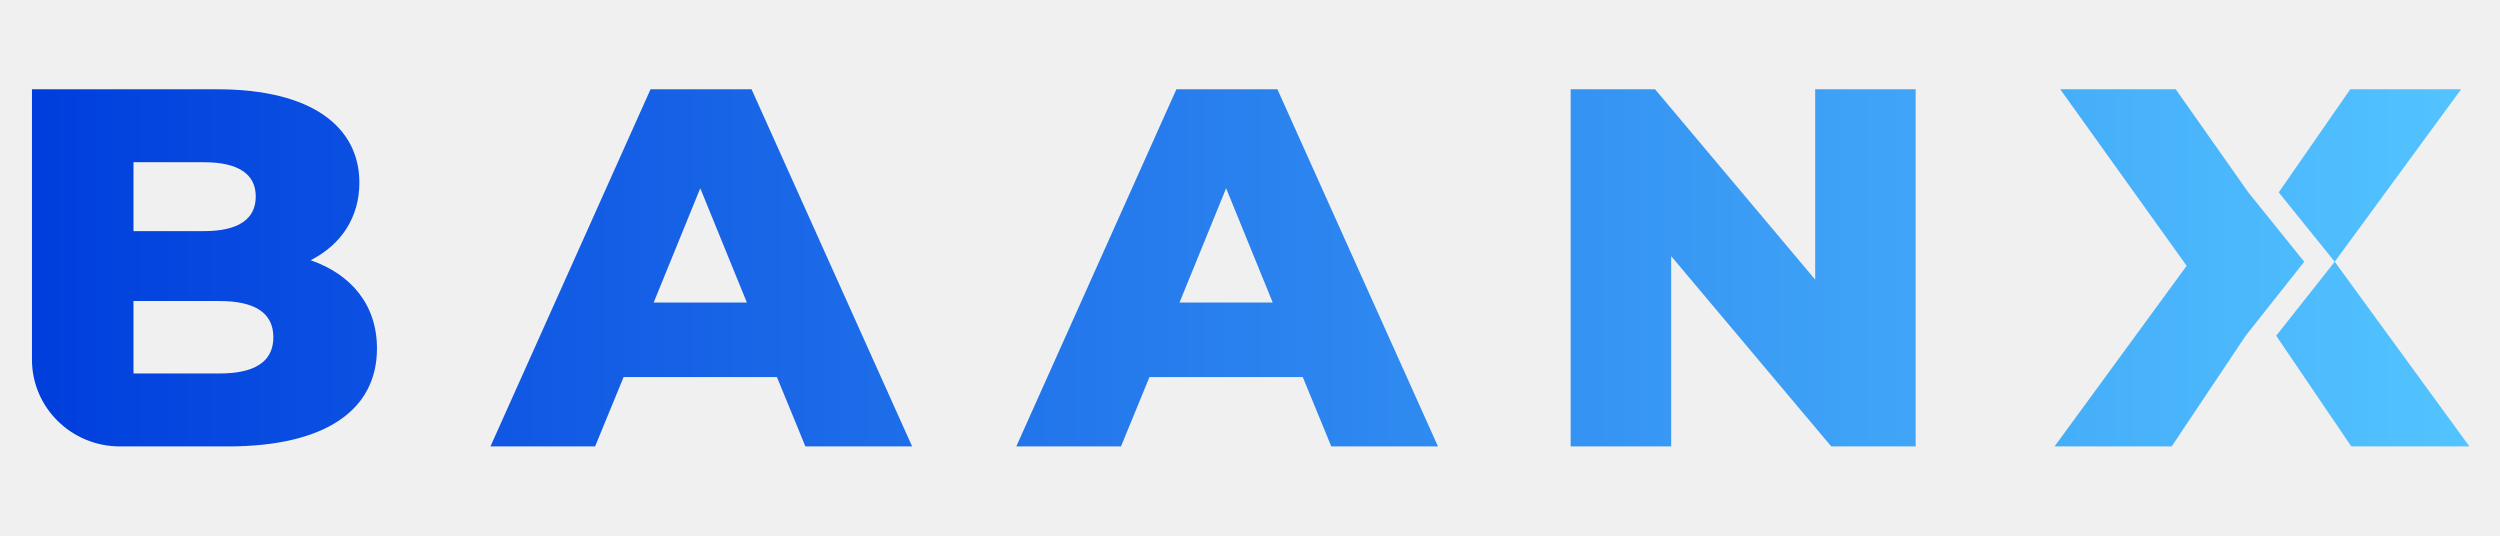
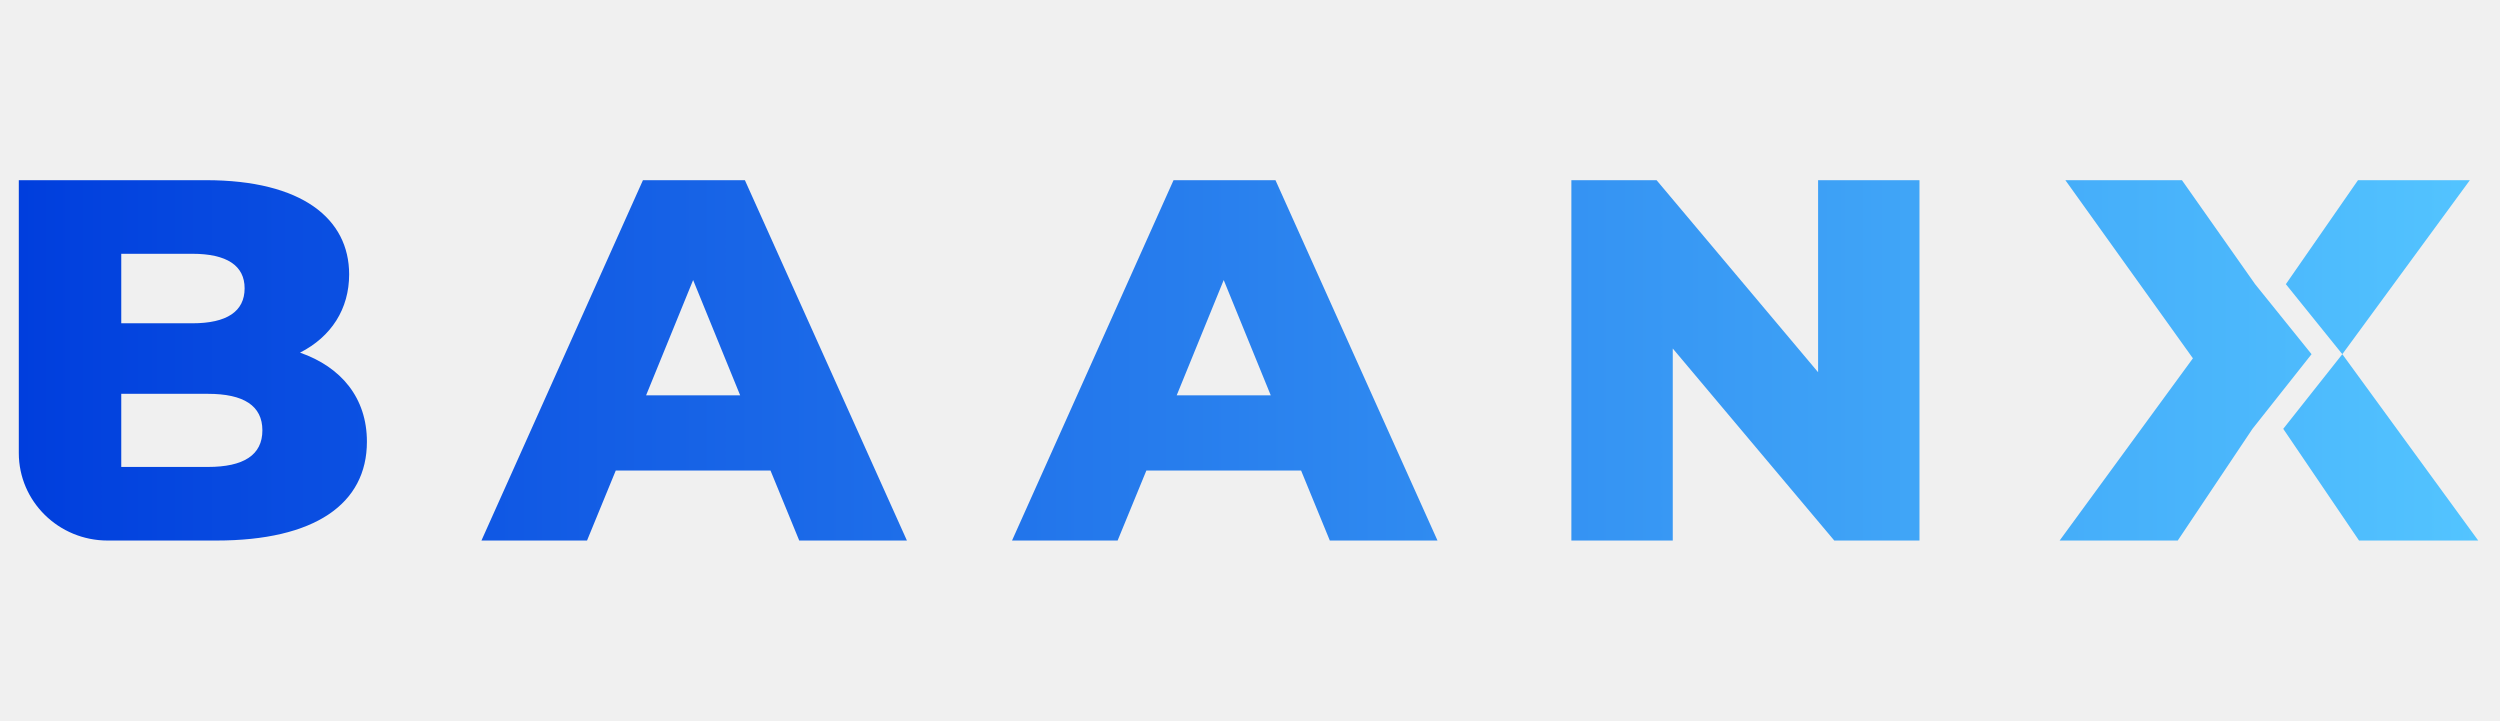
- <svg xmlns="http://www.w3.org/2000/svg" width="56" height="12" viewBox="0 0 56 12" fill="none">
-   <g clip-path="url(#clip0_7283_26220)">
-     <path fill-rule="evenodd" clip-rule="evenodd" d="M52.669 10L50.987 7.52L52.298 5.863L55.315 10H52.669ZM51.044 4.309L52.646 2H55.129L52.298 5.863L51.044 4.309ZM50.303 7.52L48.645 10H46.022L48.981 5.954L46.15 2H48.737L50.362 4.309L51.615 5.863L50.303 7.52ZM42.911 2V10H41.02L37.434 5.737V10H35.183V2H37.074L40.66 6.263V2H42.911ZM28.509 6.777L27.465 4.217L26.421 6.777H28.509ZM29.182 8.446H25.748L25.11 10H22.765L26.351 2H28.614L32.211 10H29.821L29.182 8.446ZM16.73 6.777L15.686 4.217L14.642 6.777H16.73ZM17.403 8.446H13.969L13.33 10H10.986L14.572 2H16.835L20.432 10H18.041L17.403 8.446ZM6.123 7.554C6.123 7.006 5.706 6.743 4.916 6.743H2.99V8.366H4.916C5.706 8.366 6.123 8.103 6.123 7.554ZM2.99 3.634V5.177H4.568C5.334 5.177 5.729 4.914 5.729 4.4C5.729 3.897 5.334 3.634 4.568 3.634H2.99ZM8.444 7.806C8.444 9.189 7.284 10 5.102 10H2.688C1.599 10 0.716 9.13 0.716 8.057V2H4.87C7.005 2 8.05 2.857 8.05 4.091C8.05 4.857 7.655 5.474 6.959 5.829C7.875 6.148 8.444 6.834 8.444 7.806Z" fill="url(#paint0_linear_7283_26220)" />
+ <svg xmlns="http://www.w3.org/2000/svg" width="111" height="32" viewBox="0 0 111 32" fill="none">
+   <g clip-path="url(#clip0_8336_23873)">
+     <path fill-rule="evenodd" clip-rule="evenodd" d="M104.741 24L101.376 19.04L103.999 15.726L110.033 24H104.741ZM101.492 12.617L104.695 8H109.662L103.999 15.726L101.492 12.617ZM100.01 19.04L96.692 24H91.448L97.365 15.909L91.702 8H96.878L100.127 12.617L102.633 15.726L100.01 19.04ZM85.225 8V24H81.442L74.271 15.474V24H69.769V8H73.552L80.723 16.526V8H85.225ZM56.422 17.554L54.333 12.434L52.245 17.554H56.422ZM57.768 20.891H50.899L49.622 24H44.934L52.105 8H56.631L63.825 24H59.044L57.768 20.891ZM32.864 17.554L30.775 12.434L28.686 17.554H32.864ZM34.21 20.891H27.34L26.064 24H21.376L28.547 8H33.073L40.267 24H35.486L34.21 20.891ZM11.65 19.108C11.65 18.011 10.814 17.486 9.236 17.486H5.384V20.732H9.236C10.814 20.732 11.65 20.206 11.65 19.108ZM5.384 11.268V14.354H8.54C10.072 14.354 10.861 13.829 10.861 12.8C10.861 11.794 10.072 11.268 8.54 11.268H5.384ZM16.291 19.611C16.291 22.377 13.97 24 9.607 24H4.78C2.601 24 0.835 22.261 0.835 20.115V8H9.143C13.414 8 15.502 9.714 15.502 12.183C15.502 13.714 14.713 14.949 13.321 15.657C15.154 16.297 16.291 17.669 16.291 19.611Z" fill="url(#paint0_linear_8336_23873)" />
  </g>
  <defs>
-     <linearGradient id="paint0_linear_7283_26220" x1="0.716" y1="10" x2="55.315" y2="10" gradientUnits="userSpaceOnUse">
+     <linearGradient id="paint0_linear_8336_23873" x1="0.835" y1="24" x2="110.033" y2="24" gradientUnits="userSpaceOnUse">
      <stop stop-color="#003EDD" />
      <stop offset="1" stop-color="#53C4FF" />
    </linearGradient>
-     <clipPath id="clip0_7283_26220">
-       <rect width="54.599" height="8" fill="white" transform="translate(0.71582 2)" />
+     <clipPath id="clip0_8336_23873">
+       <rect width="109.198" height="16" fill="white" transform="translate(0.834961 8)" />
    </clipPath>
  </defs>
</svg>
